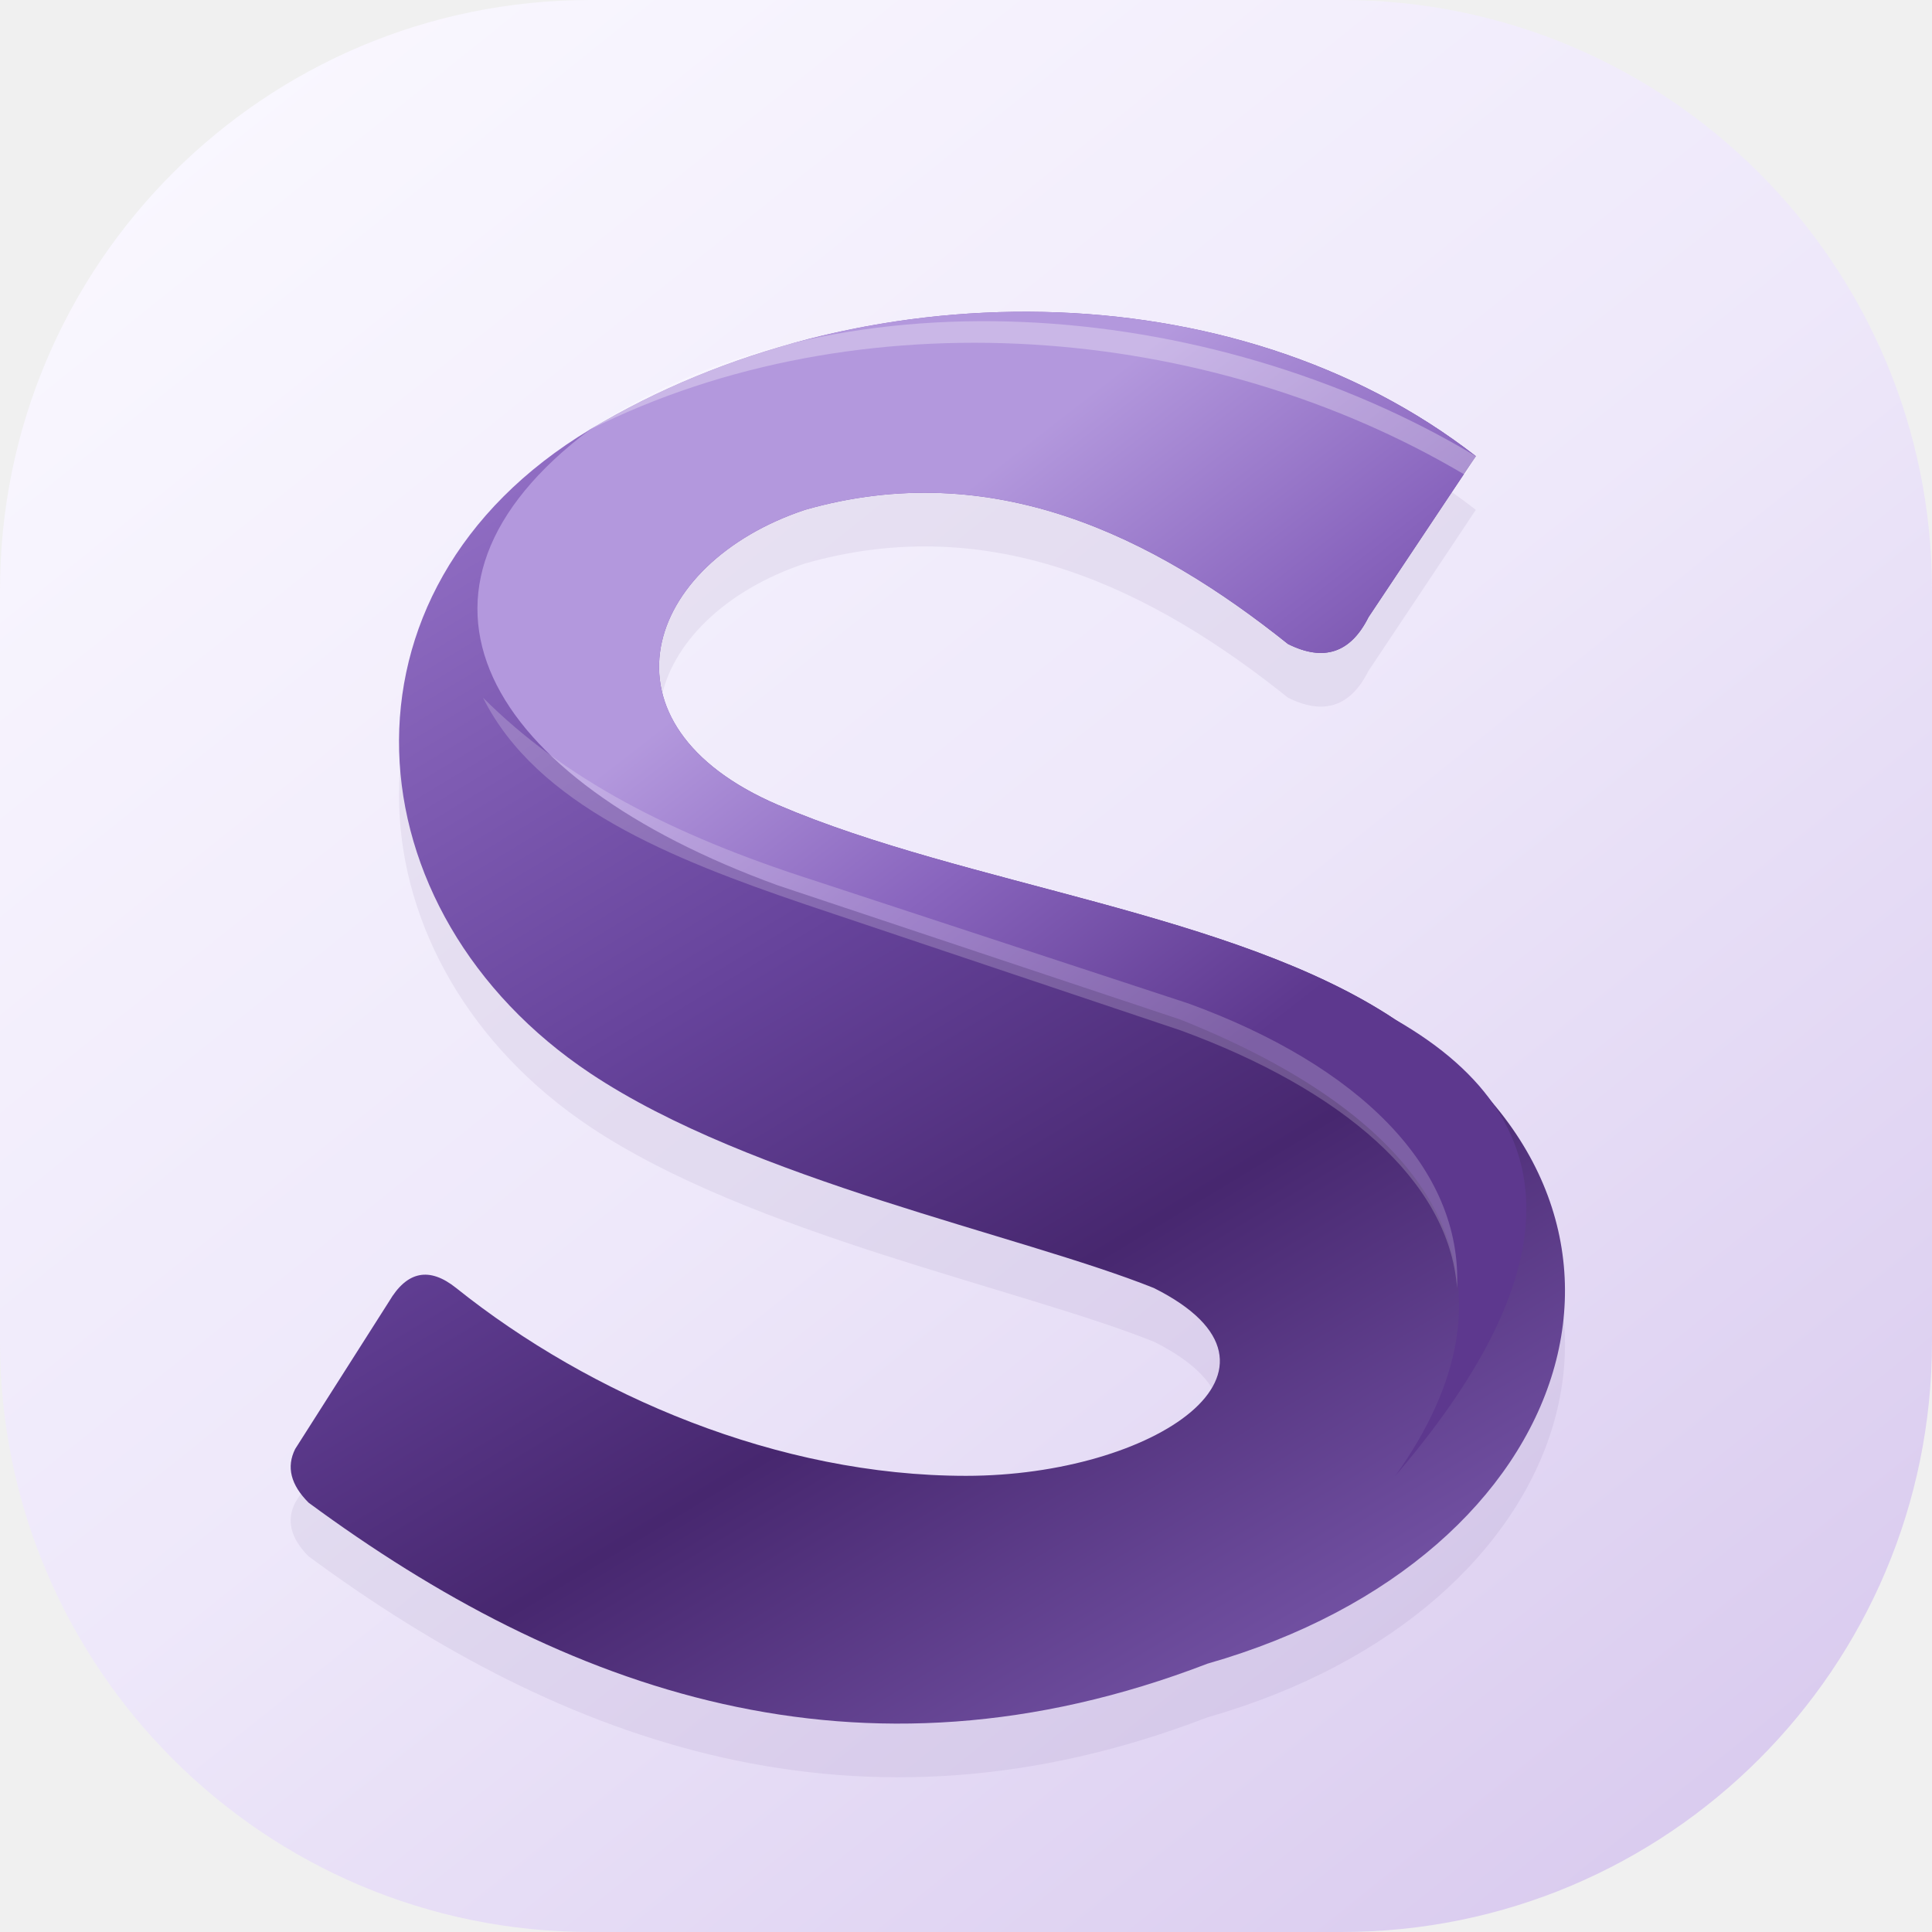
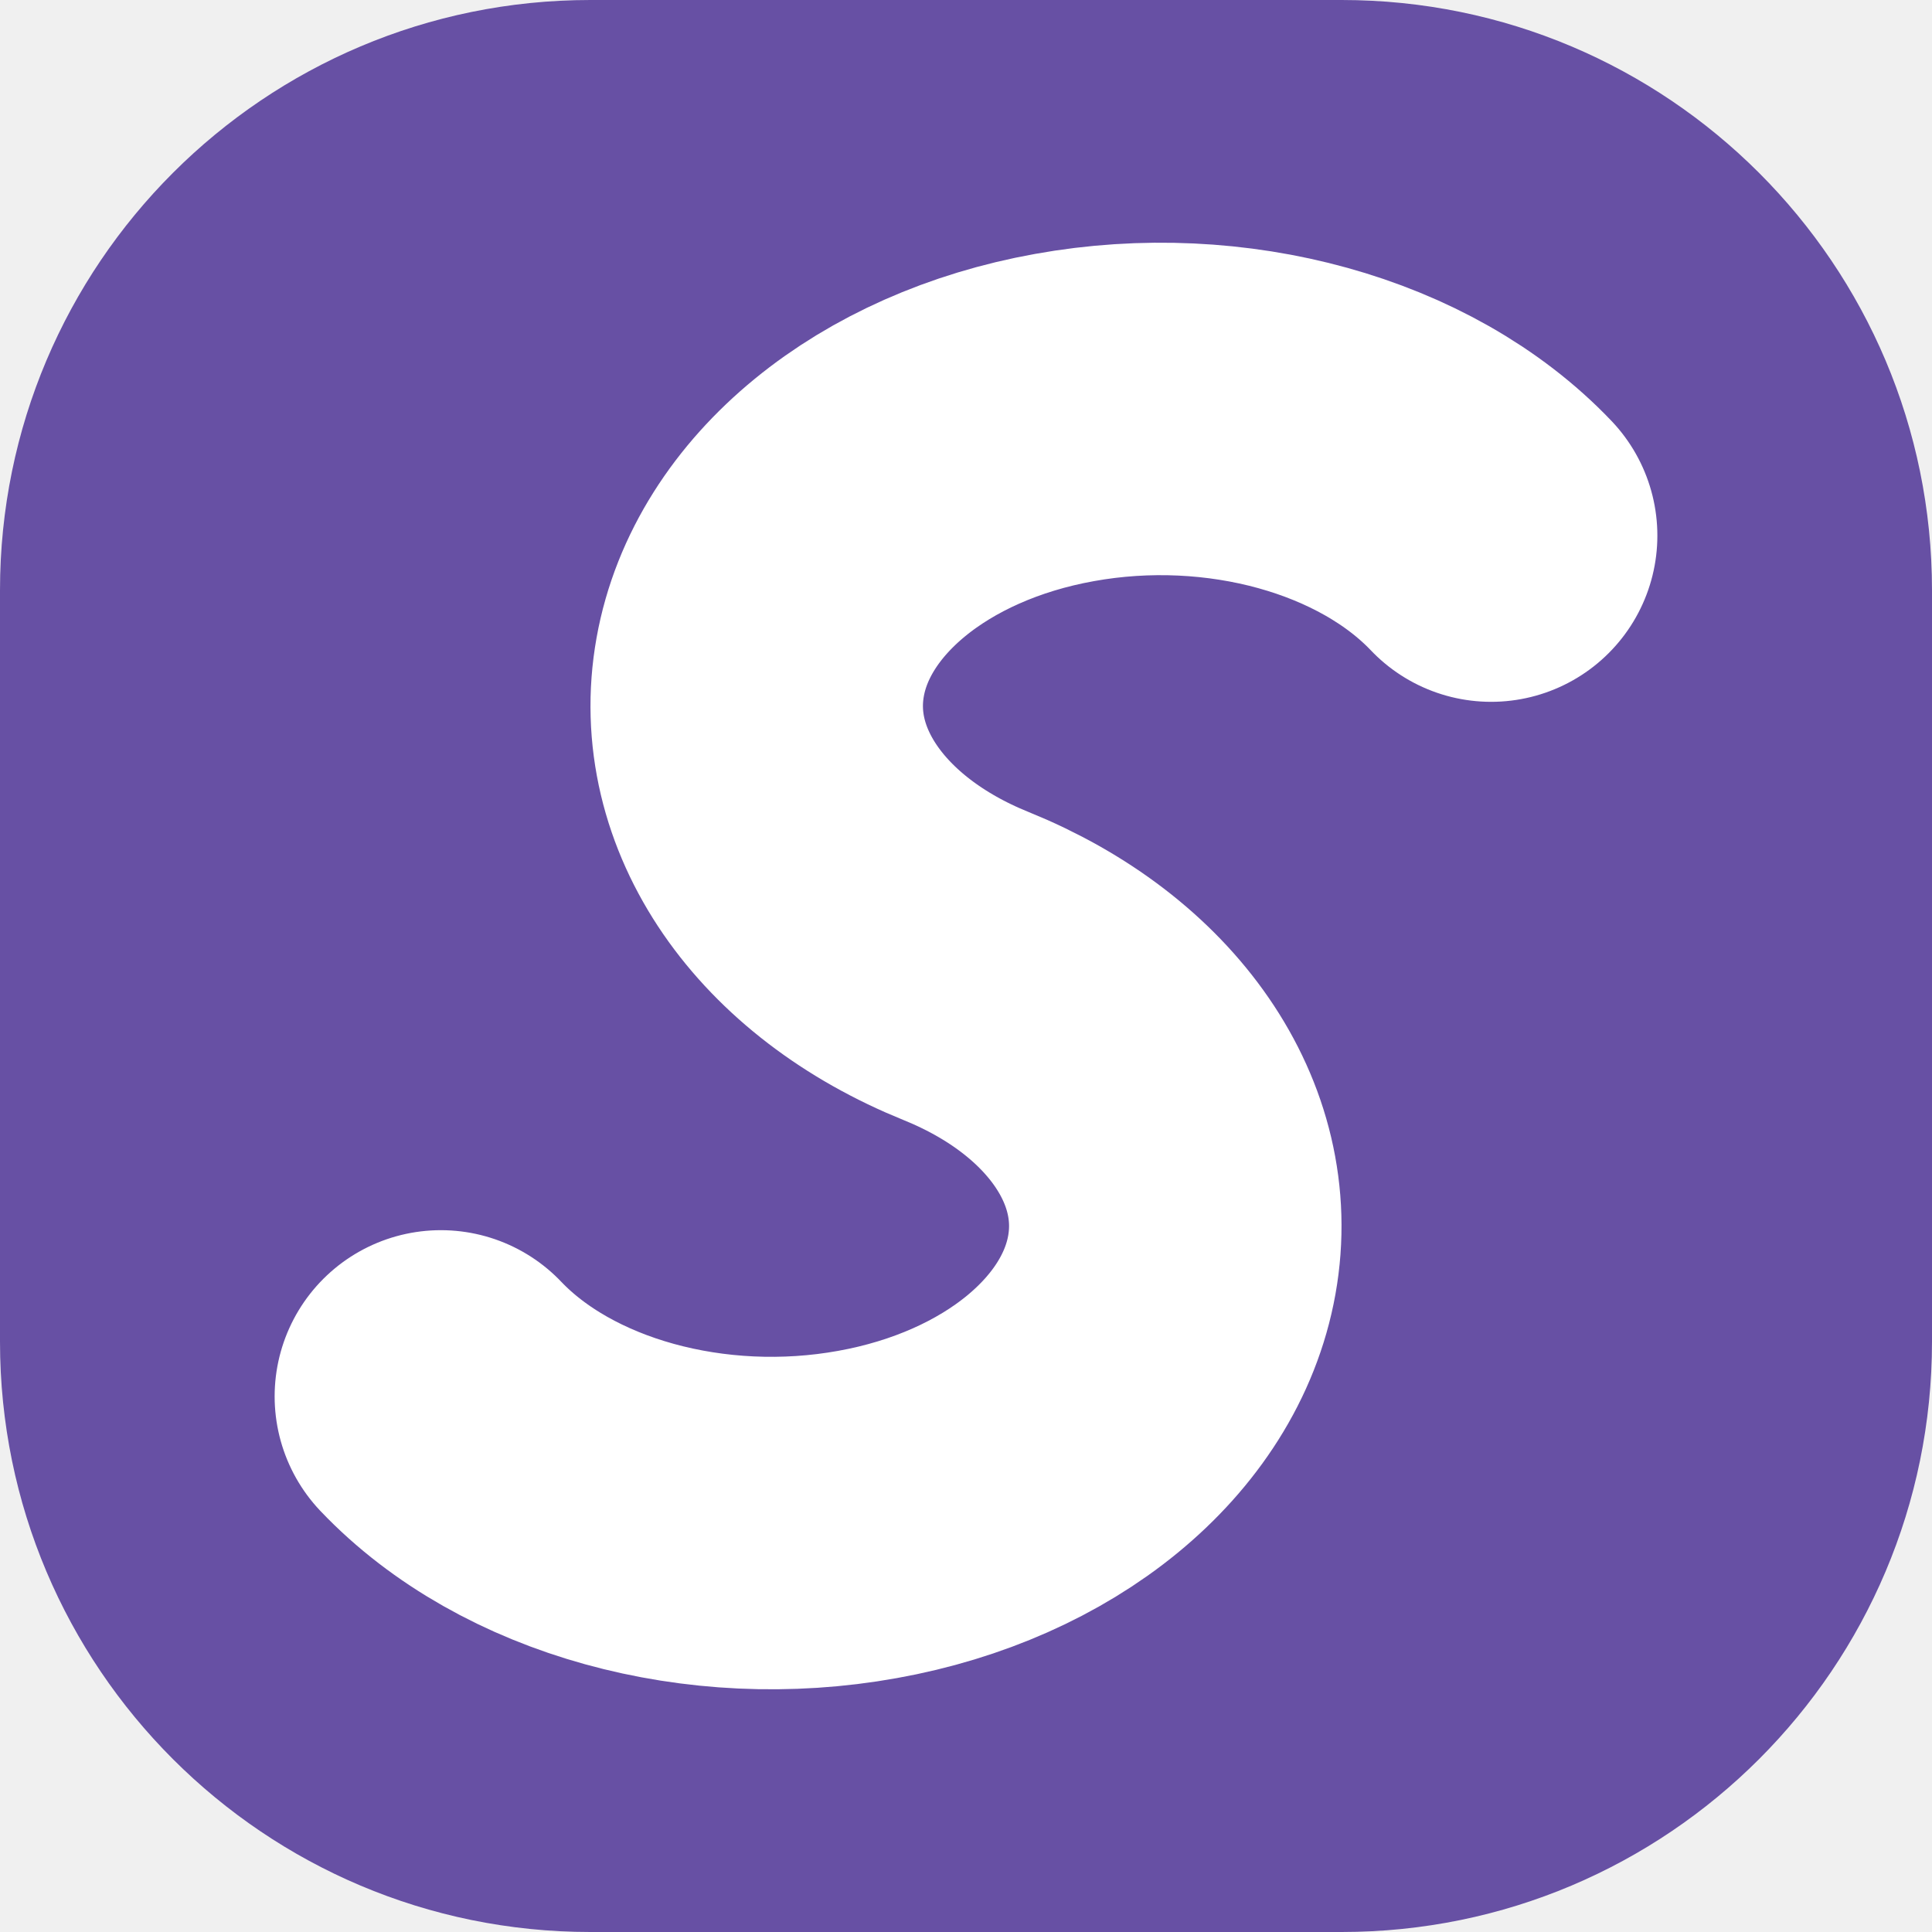
<svg xmlns="http://www.w3.org/2000/svg" width="512" height="512" viewBox="18 18 72 72" role="img" aria-labelledby="title desc">
  <defs>
    <clipPath id="mask">
      <rect x="18" y="18" width="72" height="72" rx="22" />
    </clipPath>
-     <linearGradient id="field" x1="24" y1="20" x2="81" y2="91" gradientUnits="userSpaceOnUse">
-       <stop offset="0" stop-color="#FAF8FF" />
-       <stop offset="0.5" stop-color="#EEE8FA" />
-       <stop offset="1" stop-color="#D8C9EE" />
-     </linearGradient>
-     <linearGradient id="ribbon" x1="39" y1="31" x2="68" y2="79" gradientUnits="userSpaceOnUse">
-       <stop offset="0" stop-color="#9673C9" />
-       <stop offset="0.42" stop-color="#66439B" />
-       <stop offset="0.7" stop-color="#47276F" />
-       <stop offset="1" stop-color="#7352A4" />
-     </linearGradient>
-     <linearGradient id="turn" x1="44" y1="44" x2="58" y2="62" gradientUnits="userSpaceOnUse">
-       <stop offset="0" stop-color="#B398DD" />
-       <stop offset="0.48" stop-color="#8965BE" />
-       <stop offset="1" stop-color="#5D388E" />
-     </linearGradient>
  </defs>
  <g clip-path="url(#mask)">
    <g id="background">
-       <path fill="url(#field)" d="M0 0H108V108H0Z" />
+       <path fill="#6750A4" d="M0 0H108V108H0Z" />
    </g>
    <g id="foreground">
-       <path fill="#422364" fill-opacity="0.07" d="M73 37C64 30 50 30 40 36C30 42 31 54 40 60C46 64 56 66 61 68C67 71 61 75 54 75C47 75 40 72 35 68Q33.5 66.8 32.5 68.5L29 74Q28.5 75 29.5 76C39 83 50 87 63 82C77 78 81 65 70 58C64 54 54 53 47 50C40 47 42 41 48 39C55 37 61 40 66 44Q68 45 69 43L73 37Z" />
-       <path fill="url(#ribbon)" d="M73 35C64 28 50 28 40 34C30 40 31 52 40 58C46 62 56 64 61 66C67 69 61 73 54 73C47 73 40 70 35 66Q33.5 64.8 32.5 66.5L29 72Q28.5 73 29.5 74C39 81 50 85 63 80C77 76 81 63 70 56C64 52 54 51 47 48C40 45 42 39 48 37C55 35 61 38 66 42Q68 43 69 41L73 35Z" />
-       <path fill="url(#turn)" d="M40 34C32 40 36 47 47 51L62 56C72 60 75 66 70 73C76 66 77 60 70 56C64 52 54 51 47 48C40 45 42 39 48 37C55 35 61 38 66 42Q68 43 69 41L73 35C64 28 50 28 40 34Z" />
-       <path fill="#FFFFFF" fill-opacity="0.3" d="M40 34C49 28 63 29 73 35L72.6 35.7C63 30 50 29 40 34Z" />
-       <path fill="#FFFFFF" fill-opacity="0.2" d="M36 44C38 48 43 50 48 51.7L62 56.4C68 58.6 72 62 72.3 66C72.5 61.5 68.6 57.7 62.3 55.4L48.3 50.8C43 49.1 39 47 36 44Z" />
+       <path fill="none" stroke="#FFFFFF" stroke-width="12.39" stroke-linecap="round" stroke-linejoin="round" d="M73.57 37.96C70.01 34.22 63.7 32.47 57.67 33.56C51.65 34.64 47.14 38.33 46.33 42.86C45.52 47.38 48.56 51.8 54 54C59.44 56.2 62.48 60.62 61.67 65.14C60.86 69.67 56.35 73.36 50.33 74.44C44.3 75.53 37.99 73.78 34.43 70.04" />
    </g>
  </g>
</svg>
